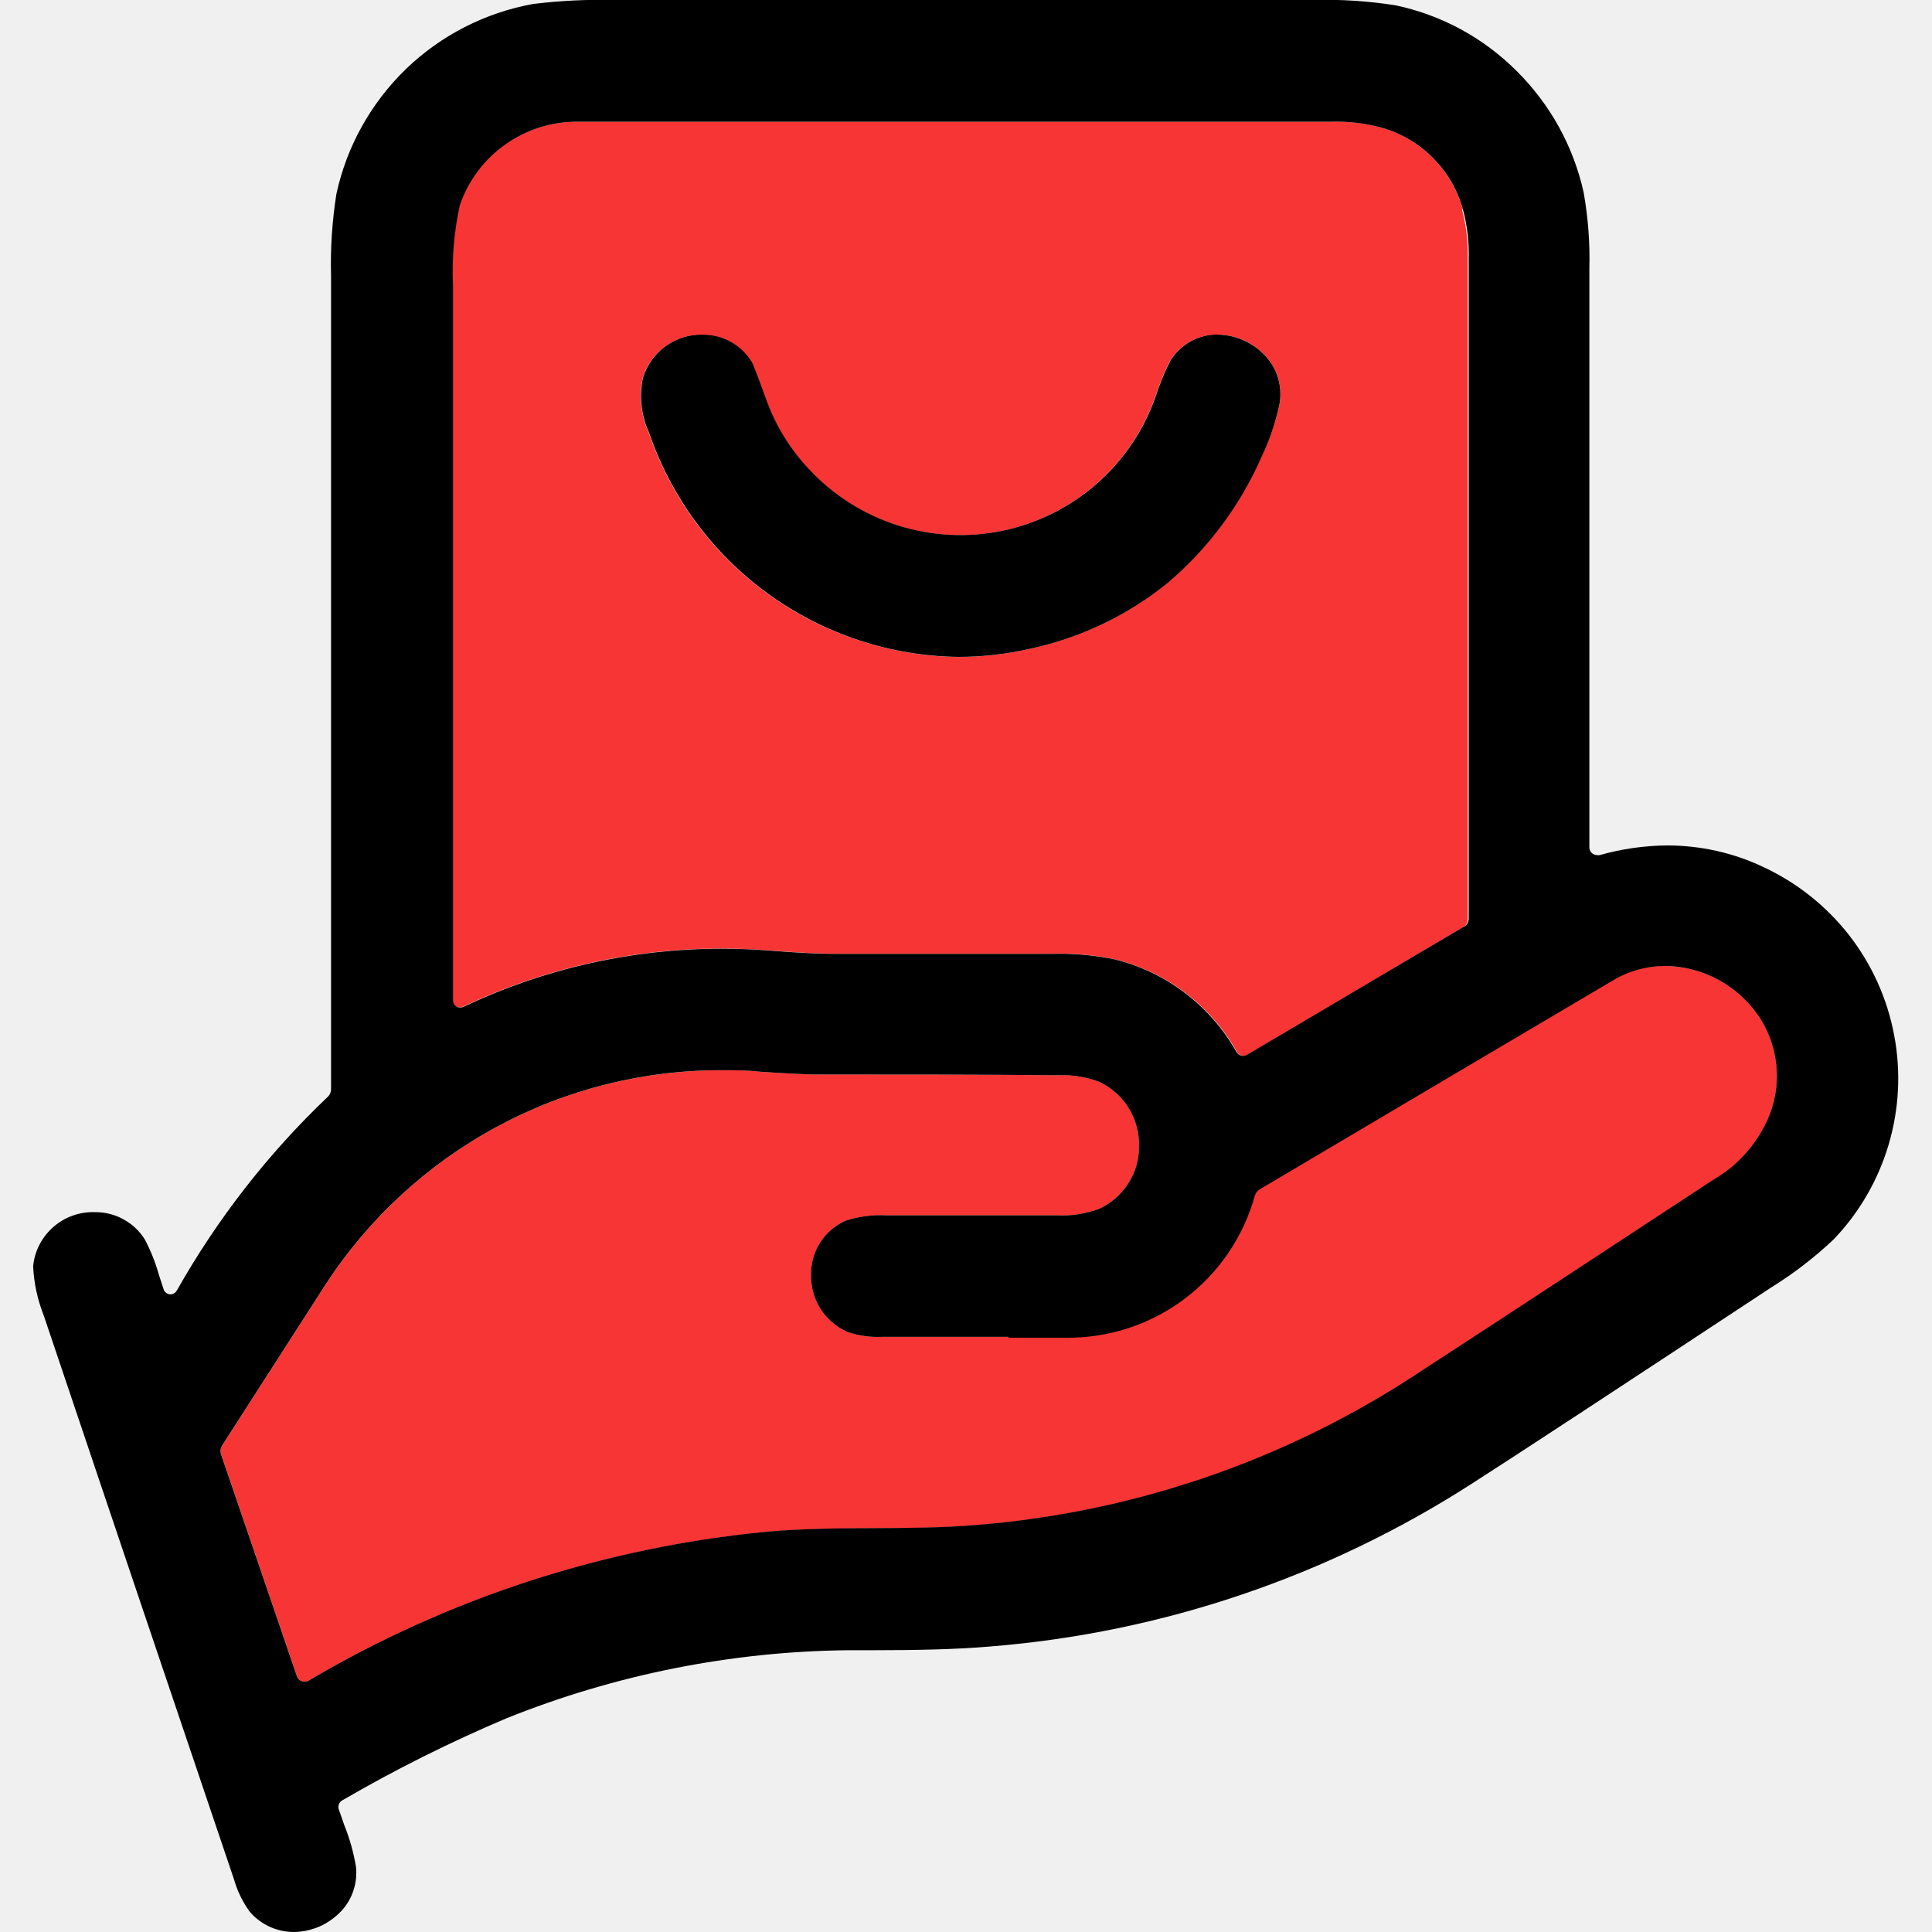
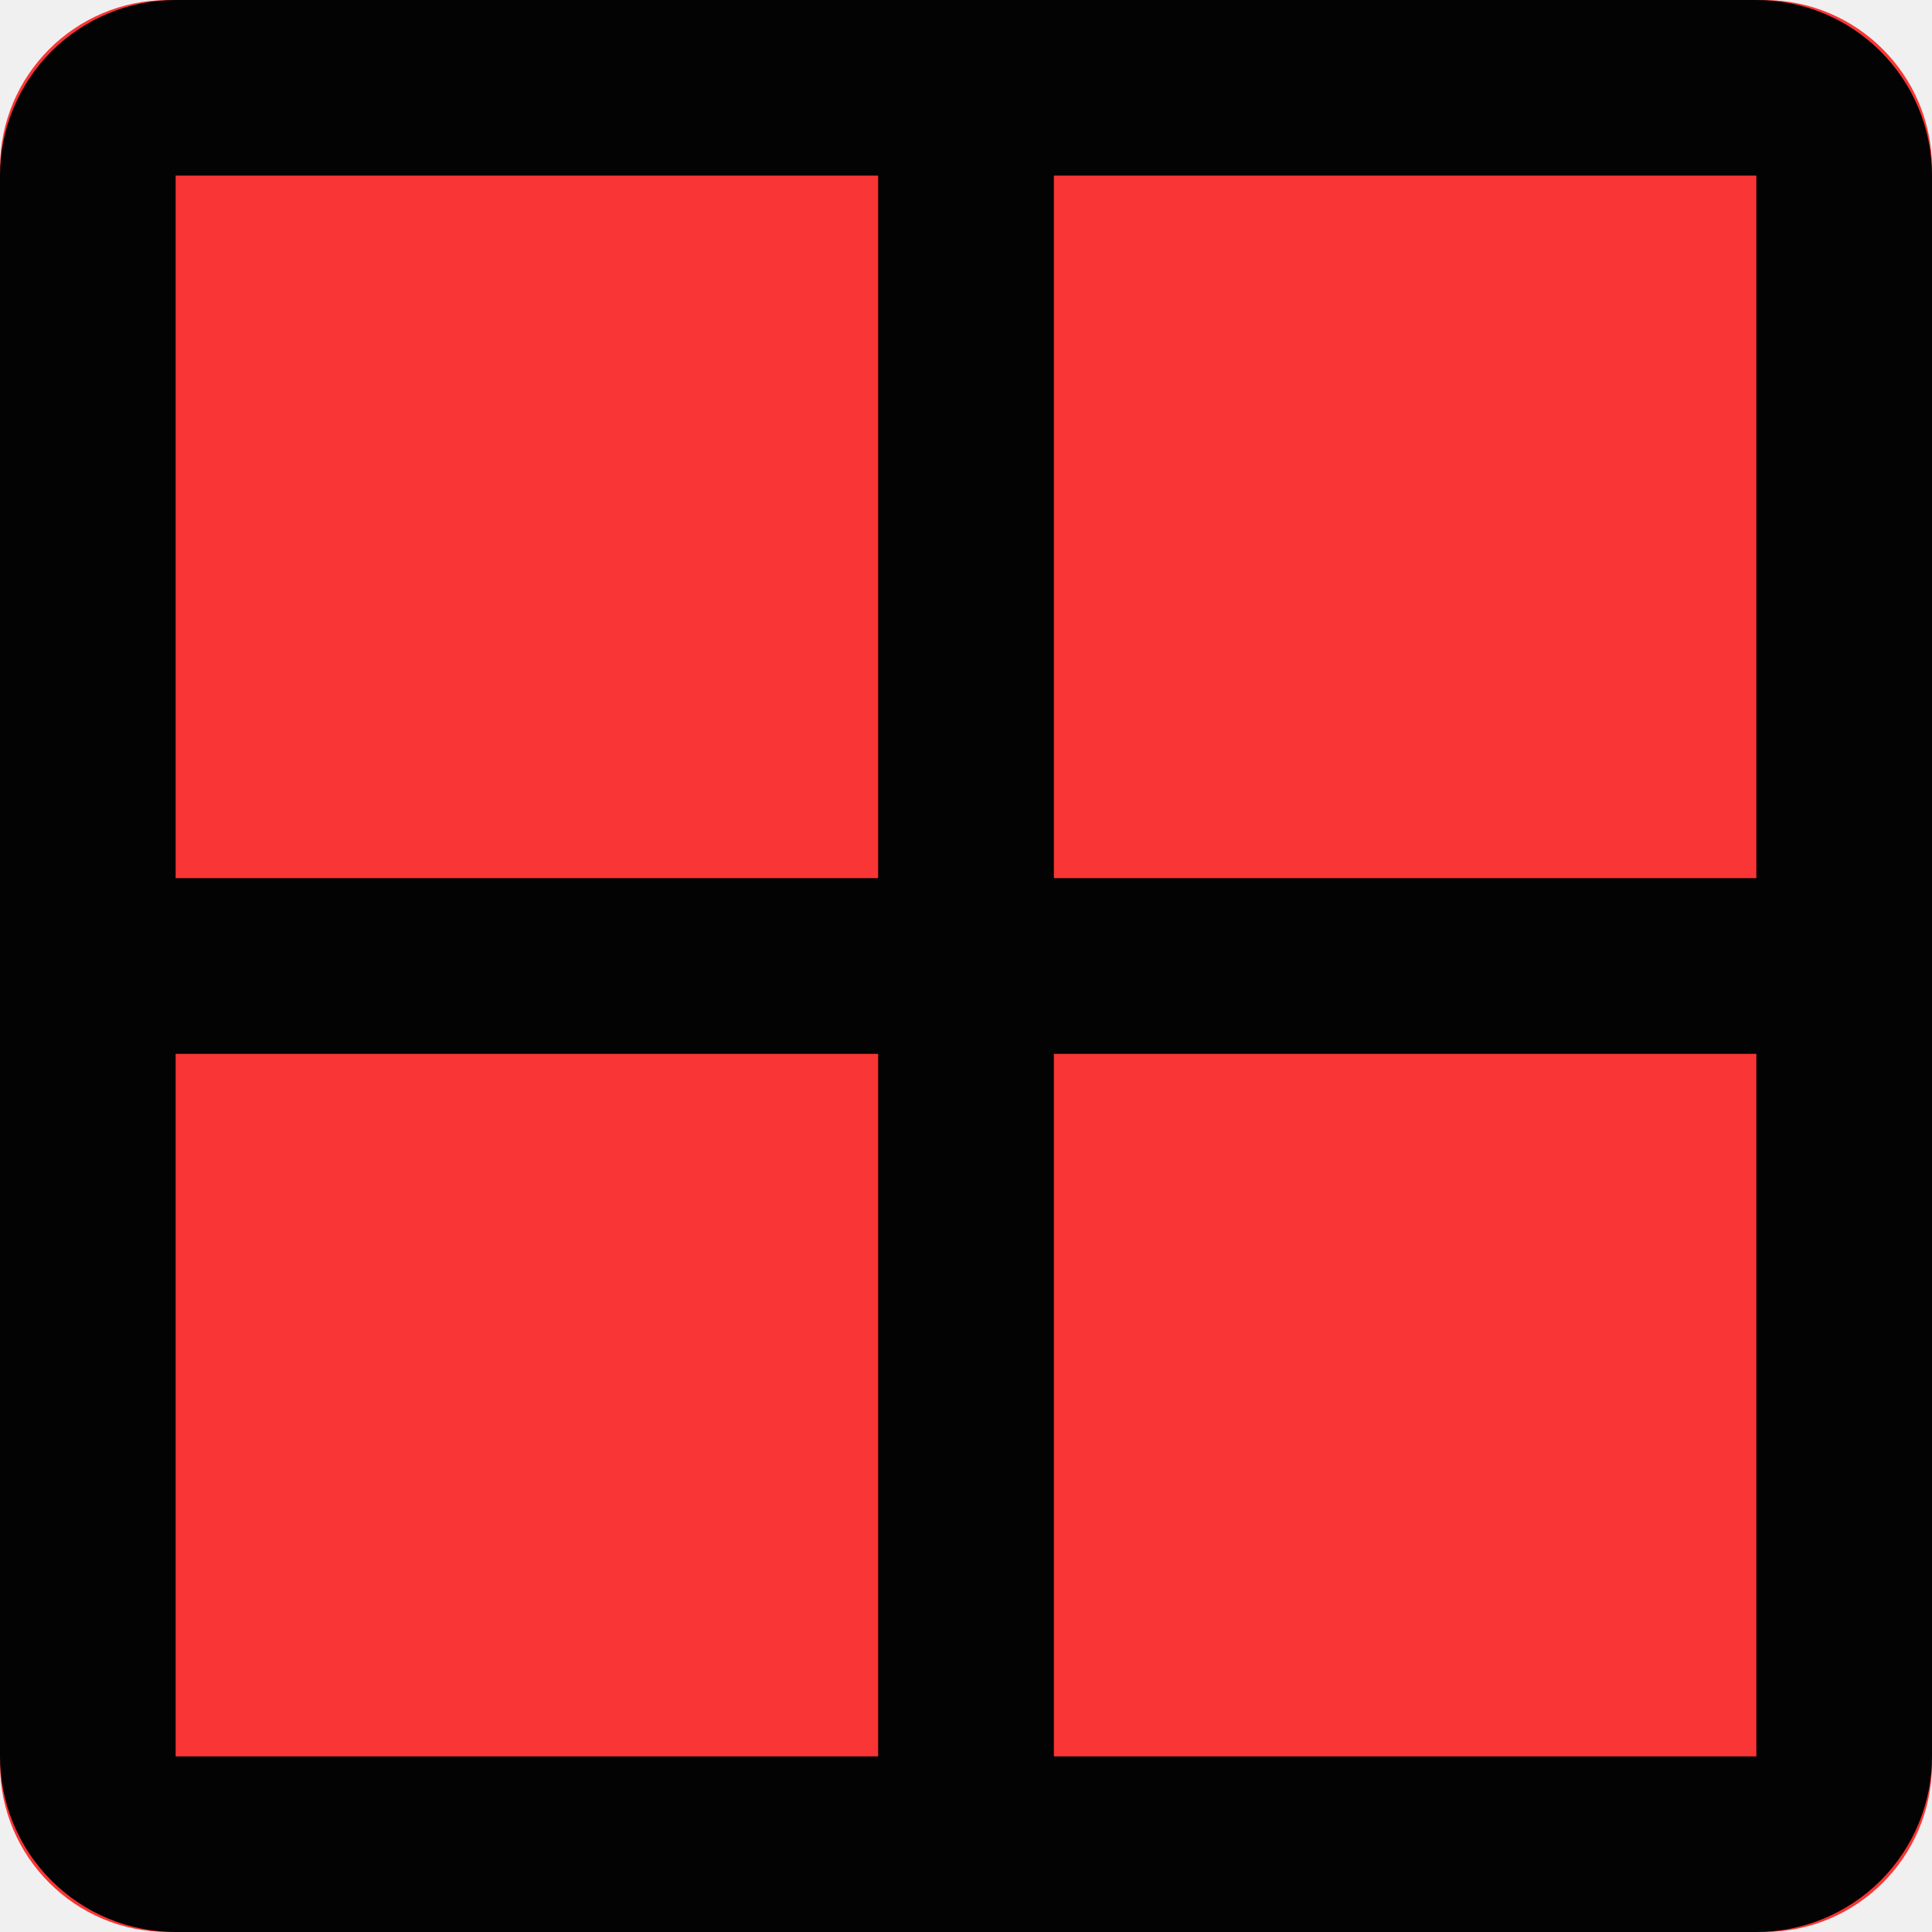
- <svg xmlns="http://www.w3.org/2000/svg" width="20" height="20" viewBox="0 0 20 20" fill="none">
-   <g clip-path="url(#clip0_1287_14)">
-     <path d="M18.267 11.657C18.147 11.89 17.963 12.084 17.736 12.215C16.736 12.871 15.729 13.534 14.729 14.184C13.3 15.138 11.644 15.696 9.929 15.801C9.668 15.817 9.377 15.819 9.069 15.821C8.683 15.821 8.283 15.827 7.929 15.859C6.256 16.02 4.639 16.546 3.192 17.4L3.177 17.407C3.168 17.408 3.16 17.408 3.151 17.407C3.134 17.407 3.117 17.402 3.103 17.392C3.09 17.381 3.079 17.367 3.074 17.351L2.291 15.06C2.285 15.044 2.283 15.026 2.285 15.008C2.287 14.991 2.293 14.975 2.303 14.96C2.654 14.411 3.011 13.86 3.363 13.31C3.807 12.623 4.417 12.058 5.137 11.668C5.856 11.278 6.663 11.076 7.481 11.079C7.604 11.079 7.729 11.079 7.852 11.093C8.137 11.113 8.345 11.123 8.471 11.123C9.292 11.123 10.126 11.123 10.948 11.131C11.095 11.124 11.242 11.147 11.38 11.199C11.505 11.258 11.611 11.351 11.684 11.469C11.757 11.586 11.795 11.723 11.792 11.861C11.794 11.998 11.755 12.133 11.682 12.249C11.608 12.365 11.503 12.457 11.378 12.514C11.24 12.565 11.094 12.588 10.947 12.581H9.579H9.179C9.037 12.574 8.895 12.592 8.759 12.635C8.65 12.682 8.557 12.76 8.493 12.86C8.429 12.96 8.395 13.076 8.397 13.195C8.394 13.32 8.427 13.443 8.494 13.548C8.561 13.653 8.657 13.736 8.771 13.787C8.886 13.827 9.007 13.845 9.129 13.839H10.439H11.021C11.465 13.846 11.899 13.706 12.255 13.44C12.611 13.174 12.868 12.797 12.987 12.369C12.996 12.34 13.015 12.316 13.041 12.301C14.25 11.585 15.478 10.858 16.691 10.142C16.854 10.046 17.041 9.997 17.23 10C17.441 10.001 17.647 10.058 17.829 10.165C18.01 10.273 18.16 10.426 18.262 10.61C18.348 10.771 18.394 10.95 18.395 11.132C18.395 11.314 18.352 11.494 18.267 11.655V11.657Z" fill="#F83535" />
-     <path d="M15.143 2.168C15.086 1.965 14.979 1.78 14.83 1.632C14.681 1.483 14.496 1.375 14.293 1.319C14.123 1.274 13.947 1.255 13.771 1.26H5.972C5.705 1.259 5.444 1.342 5.226 1.497C5.008 1.652 4.844 1.871 4.757 2.124C4.697 2.397 4.674 2.676 4.687 2.955C4.687 5.403 4.687 7.891 4.687 10.347C4.686 10.357 4.687 10.368 4.691 10.377C4.694 10.387 4.699 10.396 4.706 10.404C4.713 10.411 4.722 10.417 4.731 10.421C4.741 10.426 4.751 10.428 4.761 10.428C4.774 10.428 4.787 10.425 4.799 10.419C5.63 10.025 6.539 9.82 7.459 9.819C7.628 9.819 7.8 9.826 7.97 9.839C8.25 9.861 8.47 9.872 8.621 9.872H10.879C11.101 9.866 11.322 9.885 11.539 9.93C11.804 9.995 12.053 10.113 12.271 10.278C12.488 10.443 12.67 10.65 12.804 10.888C12.809 10.898 12.816 10.906 12.825 10.913C12.834 10.92 12.844 10.925 12.855 10.928C12.865 10.93 12.877 10.931 12.887 10.929C12.898 10.927 12.909 10.923 12.918 10.917L15.143 9.6C15.159 9.591 15.172 9.578 15.181 9.563C15.19 9.547 15.194 9.529 15.194 9.511V2.681C15.199 2.508 15.179 2.335 15.134 2.168H15.143ZM13.243 4.2C13.202 4.382 13.14 4.558 13.058 4.725C12.838 5.229 12.506 5.676 12.088 6.032C11.671 6.371 11.18 6.606 10.654 6.718C10.412 6.773 10.165 6.801 9.917 6.801C9.21 6.791 8.523 6.564 7.95 6.149C7.377 5.734 6.947 5.152 6.717 4.483C6.635 4.305 6.613 4.106 6.652 3.915C6.692 3.783 6.773 3.668 6.884 3.587C6.995 3.506 7.13 3.463 7.267 3.465C7.37 3.464 7.472 3.49 7.563 3.54C7.653 3.59 7.729 3.663 7.782 3.752C7.787 3.762 7.813 3.82 7.929 4.136C8.025 4.405 8.176 4.651 8.372 4.858C8.623 5.128 8.94 5.328 9.291 5.44C9.642 5.551 10.016 5.57 10.377 5.495C10.738 5.419 11.073 5.252 11.35 5.009C11.627 4.766 11.837 4.456 11.959 4.108C12.001 3.977 12.054 3.85 12.116 3.728C12.169 3.647 12.241 3.58 12.326 3.533C12.412 3.487 12.507 3.463 12.604 3.464C12.702 3.465 12.799 3.487 12.888 3.528C12.977 3.57 13.056 3.631 13.119 3.706C13.176 3.773 13.217 3.853 13.238 3.939C13.26 4.024 13.261 4.114 13.243 4.2Z" fill="#F83535" />
-     <path d="M6.372 -5.97793e-07H6.359C6.078 -0.007 5.798 0.007 5.519 0.041C5.023 0.131 4.564 0.365 4.201 0.716C3.839 1.067 3.588 1.517 3.482 2.01C3.438 2.291 3.419 2.575 3.427 2.859V11.275C3.427 11.29 3.424 11.306 3.417 11.32C3.411 11.334 3.402 11.347 3.39 11.357C2.775 11.943 2.25 12.617 1.832 13.357C1.825 13.369 1.816 13.38 1.804 13.387C1.792 13.395 1.778 13.399 1.764 13.399C1.747 13.399 1.731 13.393 1.718 13.382C1.705 13.372 1.696 13.357 1.692 13.341C1.676 13.294 1.659 13.241 1.644 13.194C1.609 13.069 1.561 12.949 1.501 12.834C1.447 12.745 1.37 12.673 1.279 12.623C1.188 12.572 1.086 12.547 0.982 12.548C0.824 12.543 0.67 12.598 0.552 12.702C0.433 12.806 0.358 12.951 0.343 13.108C0.351 13.284 0.389 13.457 0.454 13.621C1.106 15.56 1.768 17.52 2.422 19.454C2.456 19.574 2.511 19.687 2.584 19.788C2.64 19.855 2.711 19.908 2.79 19.945C2.869 19.981 2.955 20 3.042 20C3.134 19.999 3.225 19.979 3.31 19.942C3.394 19.904 3.47 19.85 3.533 19.783C3.59 19.722 3.633 19.649 3.659 19.57C3.685 19.491 3.694 19.407 3.685 19.324C3.66 19.177 3.62 19.032 3.564 18.894C3.544 18.837 3.525 18.783 3.507 18.73C3.501 18.713 3.502 18.695 3.508 18.678C3.514 18.661 3.526 18.647 3.542 18.638C4.09 18.319 4.658 18.035 5.242 17.788C6.367 17.336 7.566 17.096 8.779 17.083H9.056C9.471 17.083 9.901 17.075 10.256 17.044C12.027 16.901 13.735 16.323 15.23 15.363C15.685 15.072 16.73 14.386 18.341 13.324C18.57 13.182 18.785 13.016 18.981 12.831C19.247 12.554 19.442 12.217 19.551 11.849C19.66 11.481 19.68 11.092 19.608 10.715C19.537 10.337 19.377 9.983 19.141 9.68C18.904 9.377 18.599 9.135 18.251 8.974C17.943 8.828 17.606 8.753 17.265 8.752C17.027 8.753 16.789 8.787 16.56 8.852C16.551 8.853 16.542 8.853 16.533 8.852C16.522 8.852 16.511 8.85 16.501 8.845C16.491 8.841 16.482 8.835 16.474 8.826C16.467 8.818 16.461 8.809 16.457 8.798C16.454 8.788 16.452 8.777 16.453 8.766C16.453 6.772 16.453 4.757 16.453 2.779C16.46 2.516 16.44 2.252 16.394 1.993C16.289 1.518 16.05 1.084 15.706 0.741C15.362 0.394 14.925 0.156 14.447 0.055C14.167 0.011 13.883 -0.008 13.599 -5.97793e-07H6.372ZM9.872 1.26H13.772C13.948 1.255 14.124 1.274 14.294 1.319C14.497 1.375 14.682 1.483 14.831 1.632C14.98 1.78 15.088 1.965 15.144 2.168C15.189 2.335 15.209 2.508 15.204 2.681V9.513C15.203 9.532 15.197 9.55 15.186 9.565C15.175 9.581 15.159 9.593 15.142 9.6L12.913 10.917C12.904 10.923 12.893 10.927 12.882 10.929C12.871 10.931 12.86 10.93 12.85 10.928C12.839 10.925 12.829 10.92 12.82 10.913C12.812 10.906 12.804 10.898 12.799 10.888C12.665 10.652 12.485 10.445 12.269 10.281C12.053 10.116 11.806 9.998 11.542 9.932C11.325 9.887 11.104 9.868 10.882 9.874H8.624C8.472 9.874 8.253 9.863 7.973 9.841C7.802 9.827 7.63 9.821 7.462 9.821C6.542 9.822 5.633 10.027 4.802 10.421C4.79 10.427 4.777 10.43 4.764 10.43C4.754 10.43 4.744 10.428 4.734 10.424C4.725 10.419 4.716 10.413 4.709 10.406C4.702 10.398 4.697 10.389 4.694 10.379C4.69 10.37 4.689 10.359 4.69 10.349C4.69 7.892 4.69 5.405 4.69 2.957C4.677 2.678 4.7 2.399 4.76 2.126C4.846 1.873 5.009 1.654 5.227 1.499C5.444 1.343 5.704 1.26 5.971 1.26H9.872ZM10.442 13.848H11.024C11.468 13.855 11.902 13.715 12.258 13.449C12.614 13.183 12.871 12.806 12.99 12.378C12.999 12.349 13.018 12.325 13.044 12.31C14.253 11.594 15.481 10.867 16.694 10.151C16.855 10.053 17.04 10.001 17.229 10C17.44 10.001 17.646 10.058 17.828 10.165C18.009 10.273 18.159 10.426 18.261 10.61C18.347 10.771 18.393 10.95 18.394 11.132C18.395 11.314 18.351 11.494 18.266 11.655C18.146 11.888 17.962 12.082 17.735 12.213C16.735 12.869 15.728 13.532 14.728 14.182C13.299 15.136 11.643 15.694 9.928 15.799C9.667 15.815 9.376 15.817 9.068 15.819C8.682 15.819 8.282 15.825 7.928 15.857C6.255 16.019 4.638 16.545 3.191 17.4L3.176 17.407C3.167 17.408 3.159 17.408 3.15 17.407C3.133 17.407 3.116 17.402 3.102 17.392C3.089 17.381 3.078 17.367 3.073 17.351L2.29 15.06C2.284 15.044 2.282 15.026 2.284 15.008C2.286 14.991 2.292 14.975 2.302 14.96C2.653 14.411 3.01 13.86 3.362 13.31C3.806 12.623 4.416 12.058 5.136 11.668C5.855 11.278 6.662 11.075 7.48 11.079C7.603 11.079 7.728 11.079 7.851 11.093C8.136 11.113 8.344 11.123 8.47 11.123C9.291 11.123 10.125 11.123 10.947 11.131C11.094 11.124 11.241 11.147 11.379 11.199C11.504 11.258 11.61 11.351 11.683 11.469C11.756 11.586 11.794 11.723 11.791 11.861C11.793 11.998 11.755 12.133 11.681 12.249C11.607 12.365 11.502 12.457 11.377 12.514C11.239 12.565 11.093 12.588 10.946 12.581H9.578H9.178C9.036 12.573 8.894 12.592 8.758 12.635C8.649 12.682 8.556 12.76 8.492 12.86C8.428 12.96 8.394 13.076 8.396 13.195C8.393 13.32 8.426 13.442 8.493 13.548C8.56 13.653 8.656 13.736 8.77 13.787C8.885 13.827 9.006 13.845 9.128 13.839H10.438L10.442 13.848Z" fill="black" />
-     <path d="M12.607 3.463C12.51 3.462 12.415 3.486 12.329 3.532C12.244 3.579 12.172 3.646 12.119 3.727C12.057 3.849 12.004 3.976 11.962 4.107C11.84 4.455 11.63 4.765 11.353 5.008C11.076 5.251 10.741 5.418 10.38 5.494C10.019 5.569 9.645 5.55 9.294 5.439C8.943 5.327 8.626 5.127 8.375 4.857C8.179 4.65 8.028 4.404 7.932 4.135C7.817 3.819 7.791 3.762 7.785 3.751C7.732 3.662 7.656 3.589 7.566 3.539C7.475 3.489 7.373 3.463 7.27 3.464C7.133 3.462 6.998 3.505 6.887 3.586C6.776 3.667 6.695 3.782 6.655 3.914C6.616 4.105 6.638 4.304 6.72 4.482C6.95 5.151 7.38 5.733 7.953 6.148C8.526 6.563 9.214 6.791 9.921 6.8C10.169 6.8 10.416 6.772 10.658 6.717C11.184 6.605 11.675 6.37 12.092 6.031C12.51 5.675 12.842 5.228 13.062 4.724C13.142 4.557 13.202 4.381 13.242 4.2C13.26 4.114 13.259 4.024 13.237 3.939C13.216 3.853 13.175 3.773 13.118 3.706C13.055 3.631 12.976 3.571 12.887 3.529C12.798 3.487 12.701 3.465 12.603 3.464L12.607 3.463Z" fill="black" />
+ <svg xmlns="http://www.w3.org/2000/svg" width="23" height="23" viewBox="0 0 23 23" fill="none">
+   <g clip-path="url(#clip0_1_2)">
+     <rect width="23" height="23" rx="2" fill="#F93535" />
+     <path d="M20.909 0H2.091C1.536 0 1.005 0.22 0.612 0.612C0.22 1.005 0 1.536 0 2.091V20.909C0 21.464 0.22 21.995 0.612 22.388C1.005 22.78 1.536 23 2.091 23H20.909C21.464 23 21.995 22.78 22.388 22.388C22.78 21.995 23 21.464 23 20.909V2.091C23 1.536 22.78 1.005 22.388 0.612C21.995 0.22 21.464 0 20.909 0ZM20.909 10.454H12.546V2.091H20.909V10.454ZM10.454 2.091V10.454H2.091V2.091H10.454ZM2.091 12.546H10.454V20.909H2.091V12.546ZM20.909 20.909H12.546V12.546H20.909V20.909Z" fill="#030303" />
  </g>
  <defs>
-     <clipPath id="clip0_1287_14">
-       <rect width="20" height="20" fill="white" />
+     <clipPath id="clip0_1_2">
+       <rect width="23" height="23" rx="2" fill="white" />
    </clipPath>
  </defs>
</svg>
